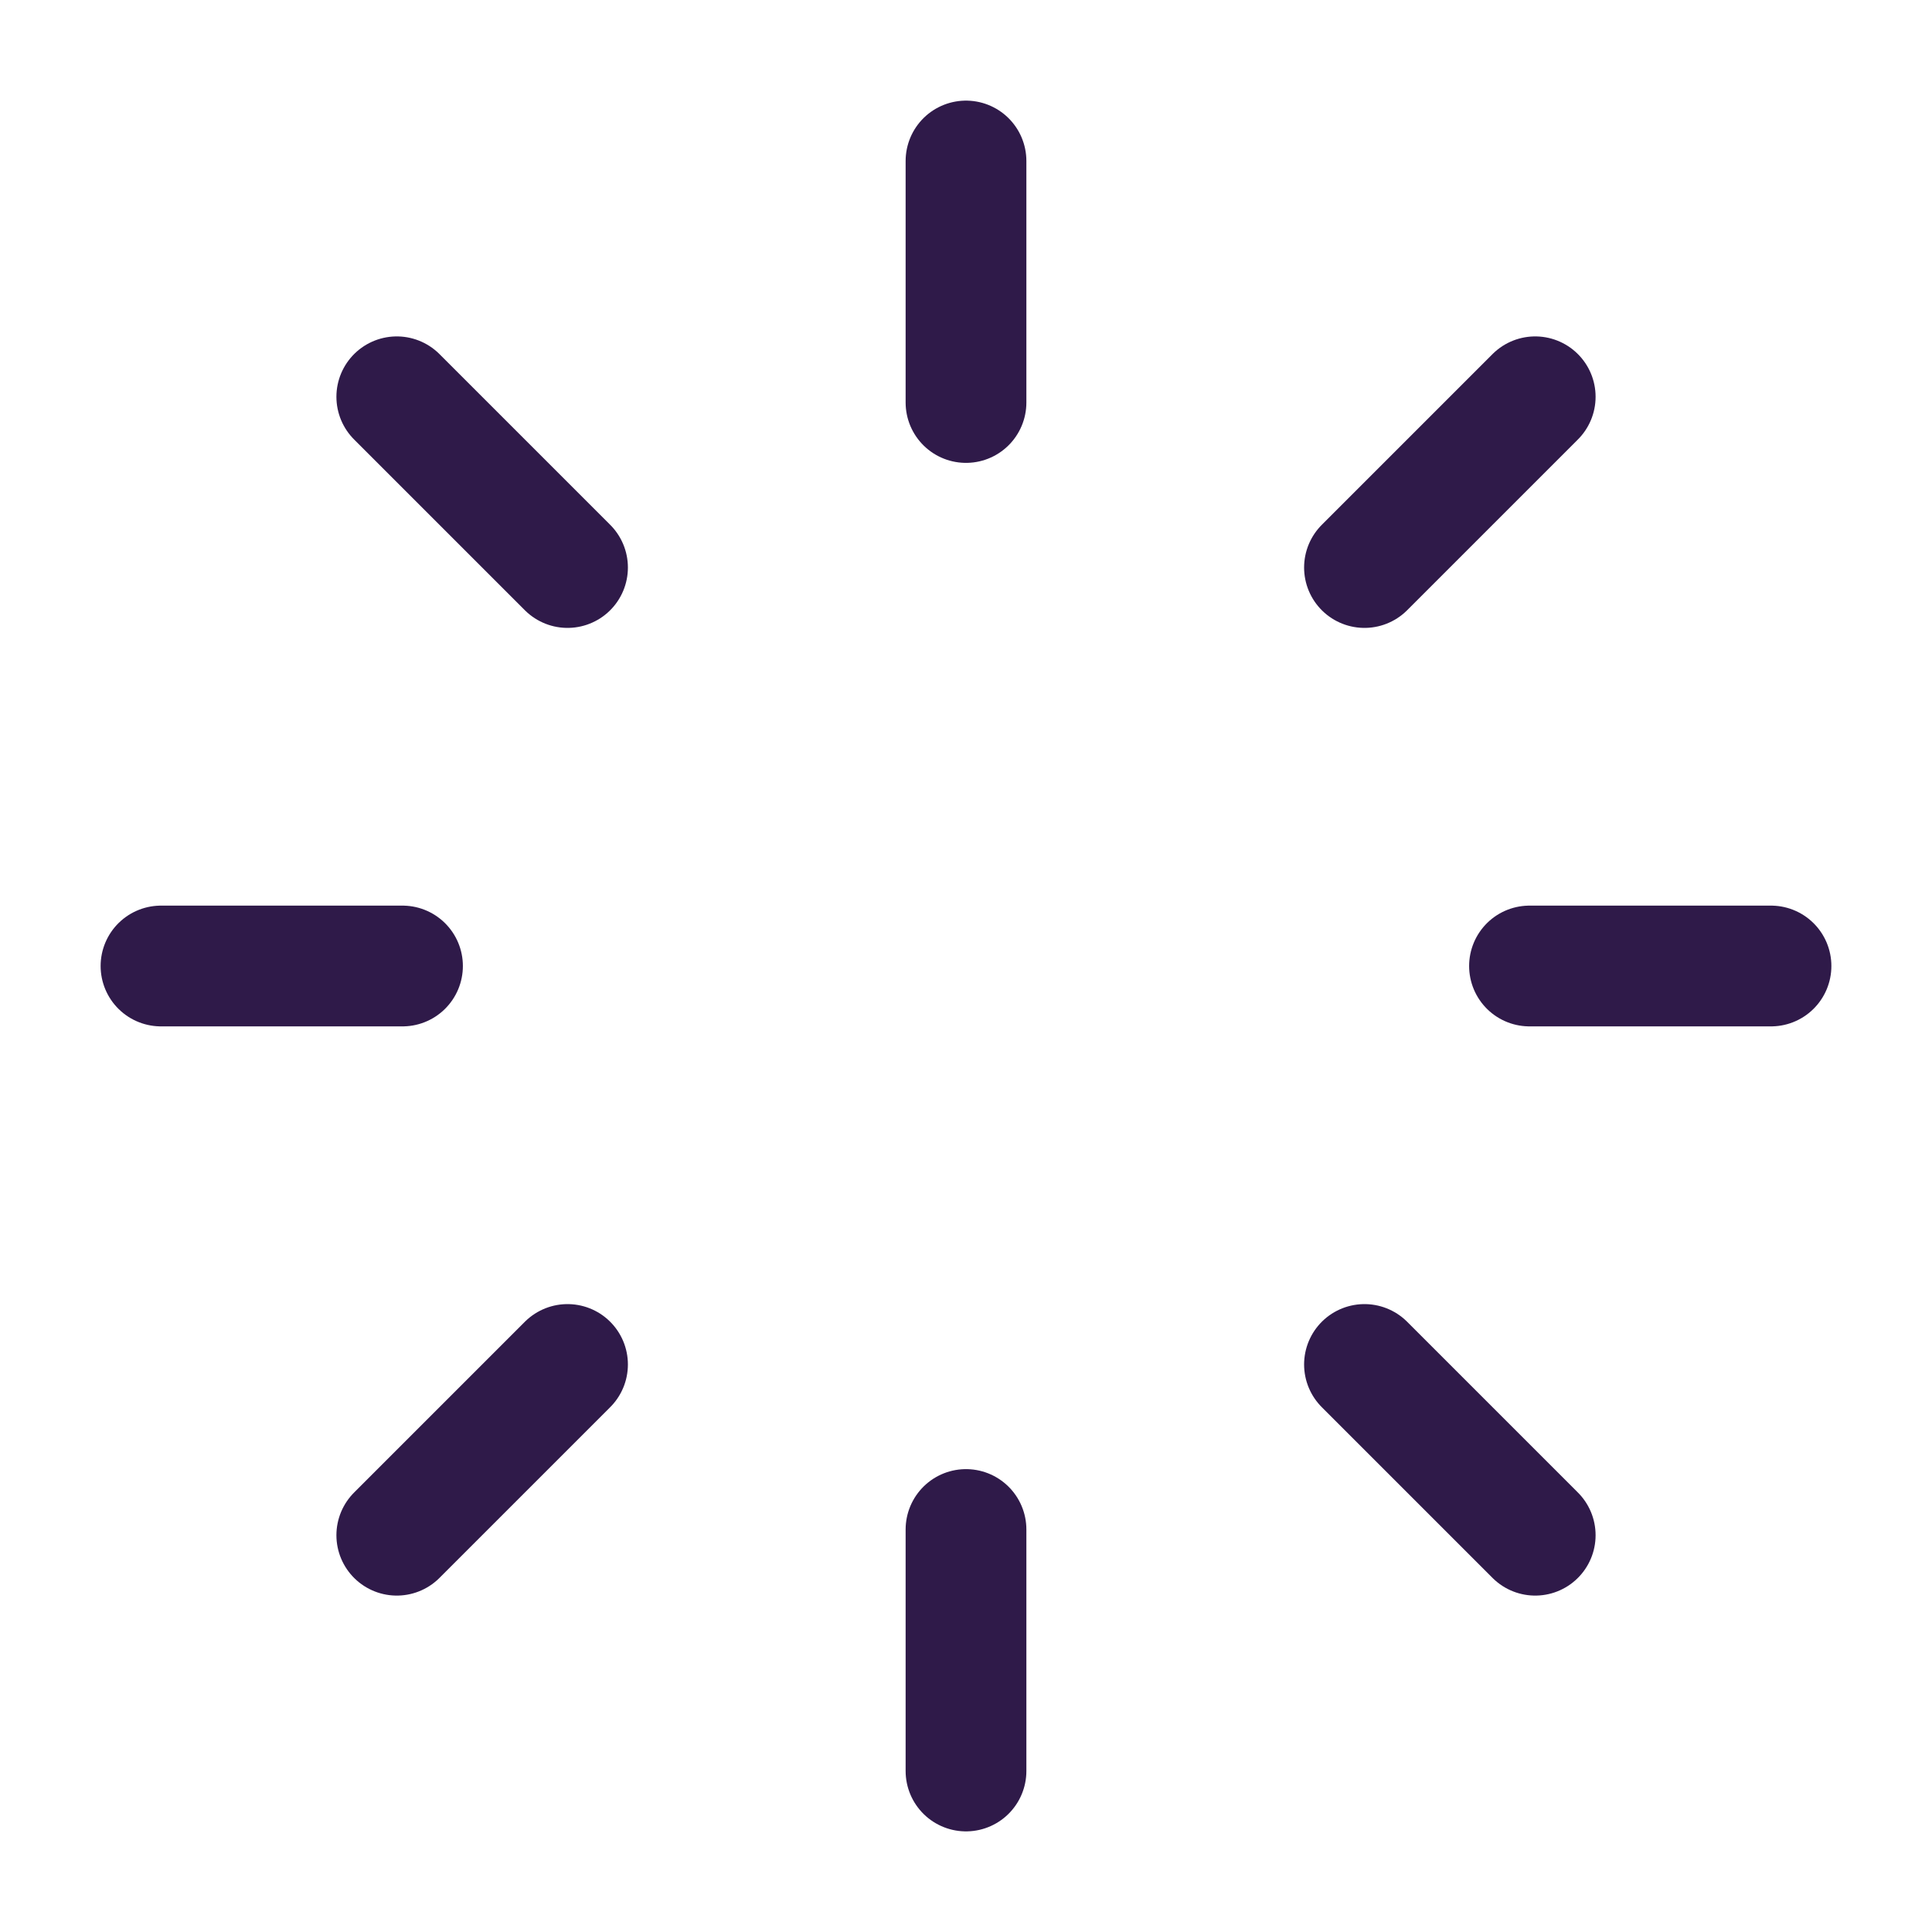
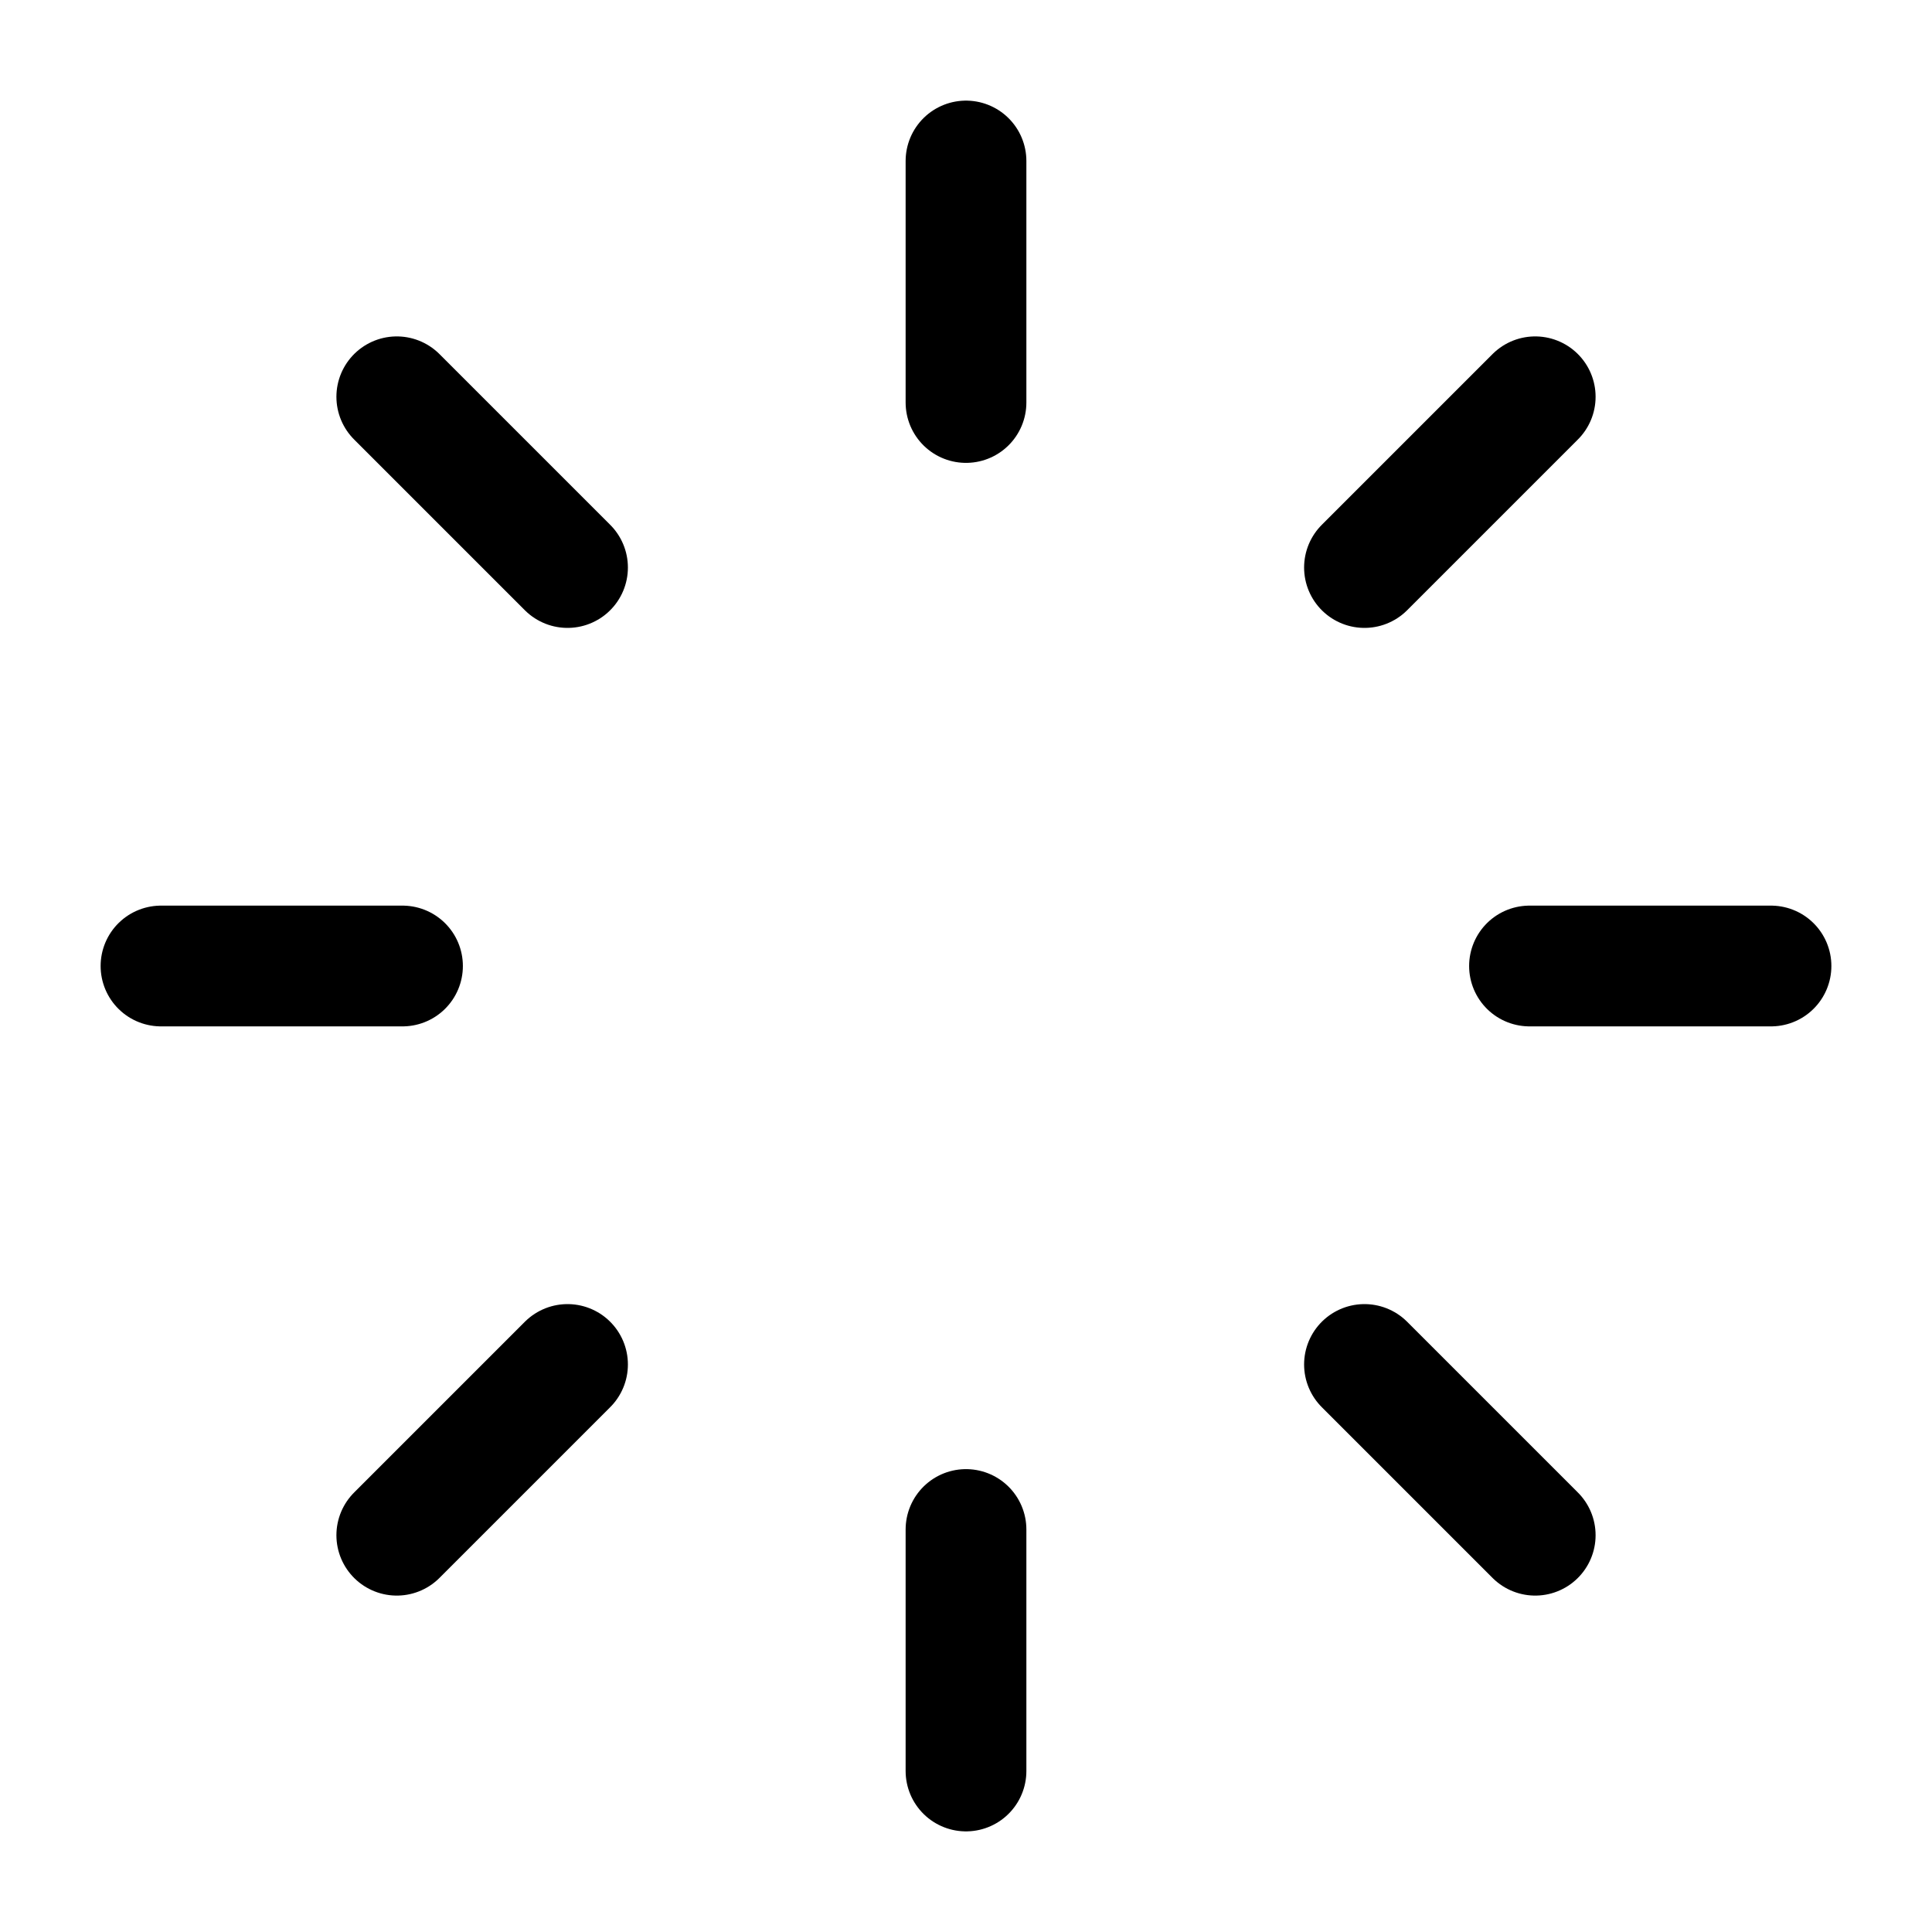
<svg xmlns="http://www.w3.org/2000/svg" width="24" height="24" viewBox="0 0 24 24" fill="none">
-   <path d="M12 2L12 5" stroke="#2F1A49" stroke-width="1.5" stroke-linecap="round" stroke-linejoin="round" />
-   <path d="M12 19L12 22" stroke="#2F1A49" stroke-width="1.5" stroke-linecap="round" stroke-linejoin="round" />
-   <path d="M22 12L19 12" stroke="#2F1A49" stroke-width="1.5" stroke-linecap="round" stroke-linejoin="round" />
-   <path d="M5 12L2 12" stroke="#2F1A49" stroke-width="1.5" stroke-linecap="round" stroke-linejoin="round" />
-   <path d="M19.071 4.929L16.95 7.05" stroke="#2F1A49" stroke-width="1.5" stroke-linecap="round" stroke-linejoin="round" />
-   <path d="M7.05 16.95L4.929 19.071" stroke="#2F1A49" stroke-width="1.5" stroke-linecap="round" stroke-linejoin="round" />
-   <path d="M4.929 4.929L7.05 7.05" stroke="#2F1A49" stroke-width="1.5" stroke-linecap="round" stroke-linejoin="round" />
-   <path d="M16.95 16.95L19.071 19.071" stroke="#2F1A49" stroke-width="1.5" stroke-linecap="round" stroke-linejoin="round" />
+   <path d="M12 2L12 5" stroke="currentColor" stroke-width="1.5" stroke-linecap="round" stroke-linejoin="round" />
+   <path d="M12 19L12 22" stroke="currentColor" stroke-width="1.5" stroke-linecap="round" stroke-linejoin="round" />
+   <path d="M22 12L19 12" stroke="currentColor" stroke-width="1.5" stroke-linecap="round" stroke-linejoin="round" />
+   <path d="M5 12L2 12" stroke="currentColor" stroke-width="1.5" stroke-linecap="round" stroke-linejoin="round" />
+   <path d="M19.071 4.929L16.95 7.05" stroke="currentColor" stroke-width="1.5" stroke-linecap="round" stroke-linejoin="round" />
+   <path d="M7.05 16.95L4.929 19.071" stroke="currentColor" stroke-width="1.5" stroke-linecap="round" stroke-linejoin="round" />
+   <path d="M4.929 4.929L7.05 7.05" stroke="currentColor" stroke-width="1.5" stroke-linecap="round" stroke-linejoin="round" />
+   <path d="M16.95 16.95L19.071 19.071" stroke="currentColor" stroke-width="1.5" stroke-linecap="round" stroke-linejoin="round" />
</svg>
